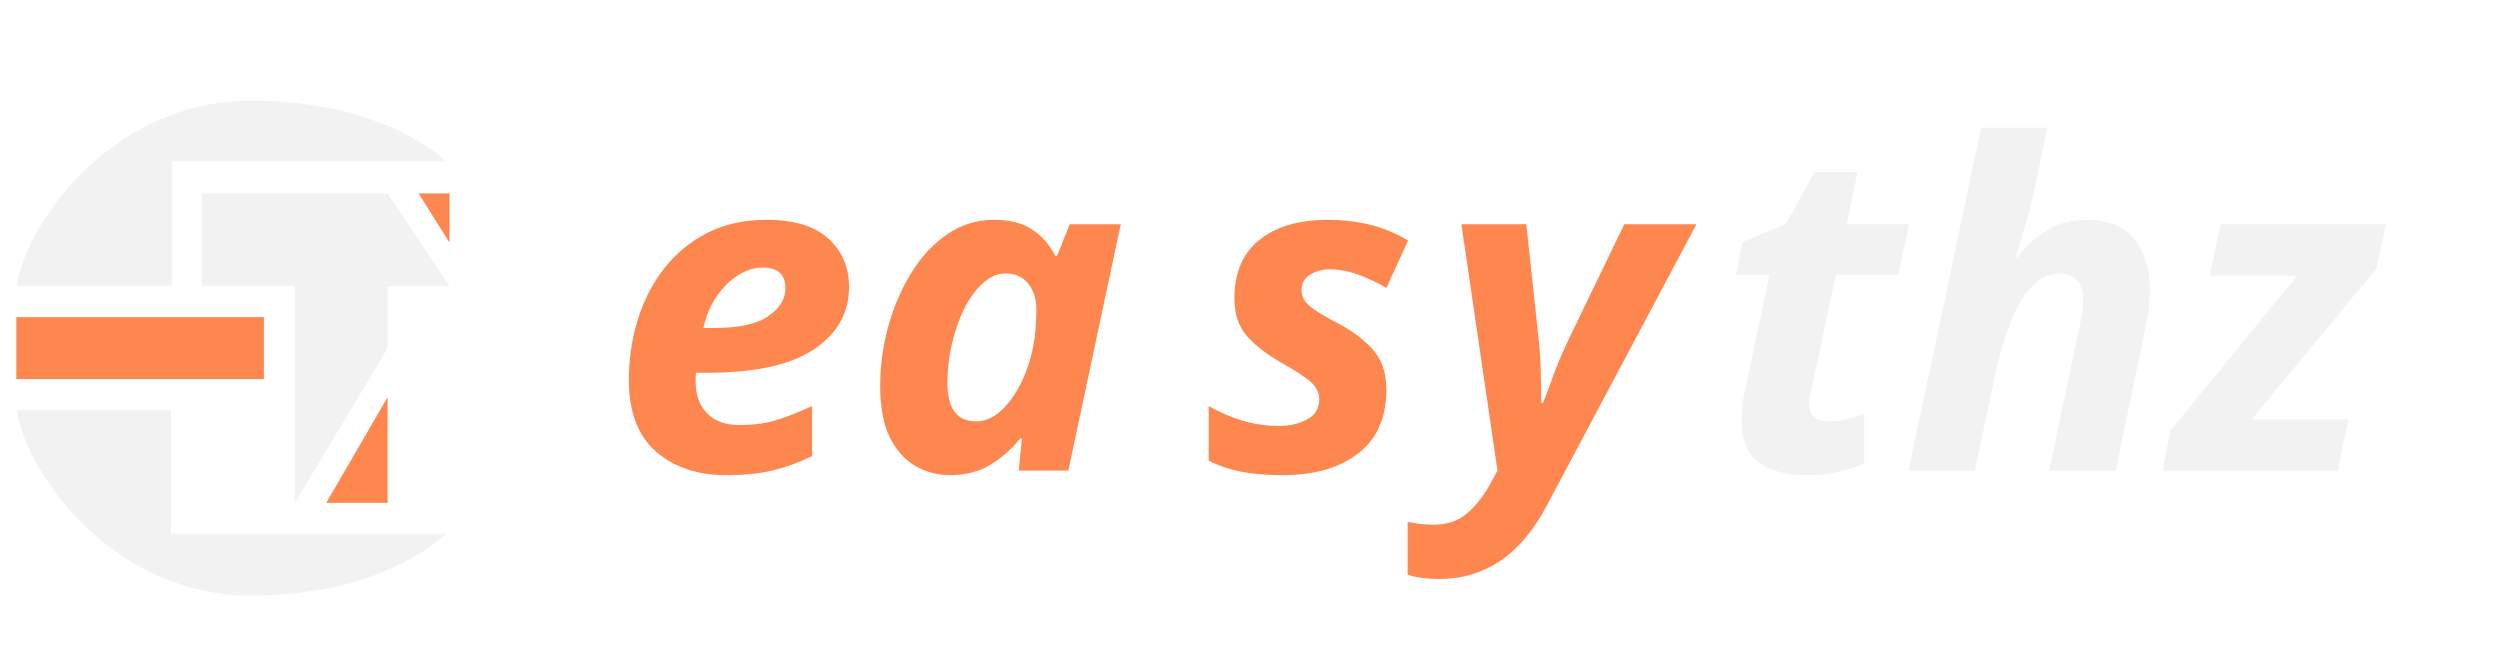
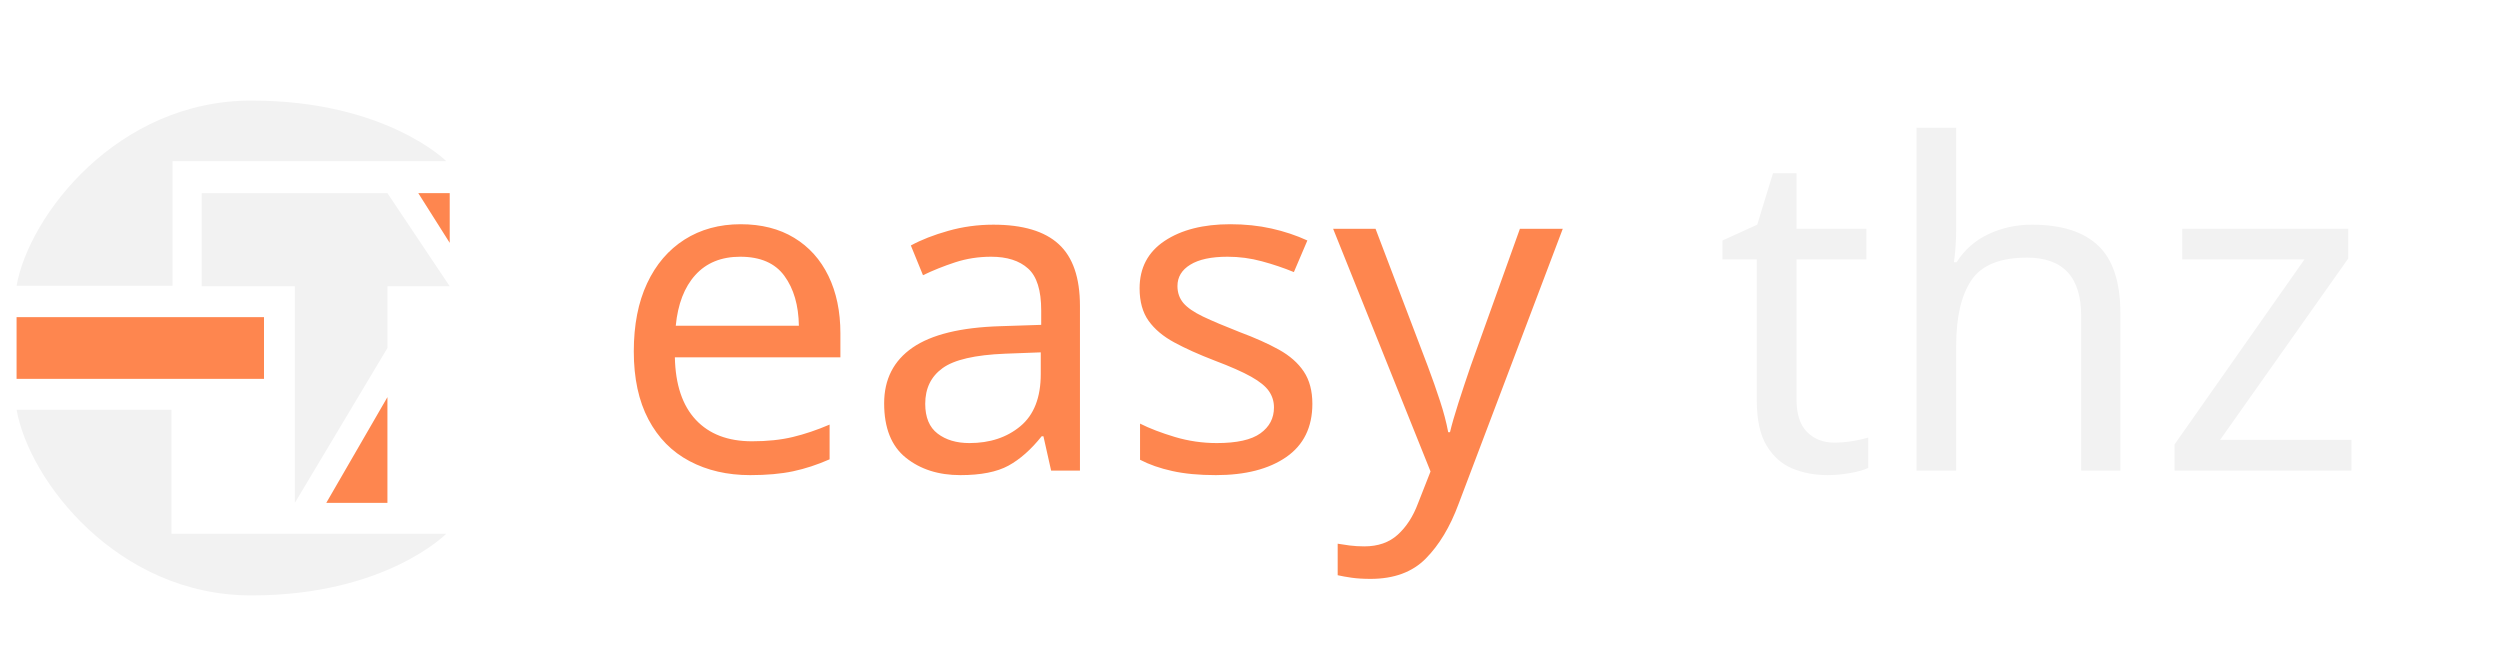
- <svg xmlns="http://www.w3.org/2000/svg" viewBox="0 0 437.46 116.46">
-   <g id="Layer_7" data-name="Layer 7">
+ <svg xmlns="http://www.w3.org/2000/svg" version="1.1" id="Layer_1" x="0px" y="0px" viewBox="0 0 437.5 116.5" style="enable-background:new 0 0 437.5 116.5;" xml:space="preserve">
+   <style type="text/css">
+ 	.st0{fill:#FE864F;}
+ 	.st1{fill:#F2F2F2;}
+ 	.st2{font-family:'Montserrat-BoldItalic';}
+ 	.st3{font-size:78.957px;}
+ </style>
+   <g id="Layer_7">
    <g>
      <g>
-         <rect x="2.86" y="55.5" width="43.31" height="10.83" style="fill: #fe864f" />
-         <path d="M2.86,71.74H29.93V93.4H78.06S67.48,104.23,44,104.23,5.13,84.08,2.86,71.74Z" style="fill: #f2f2f2" />
-         <path d="M2.86,50H30.12V28.24H78.06S67.48,17.6,44,17.6,5.13,37.7,2.86,50Z" style="fill: #f2f2f2" />
-         <polygon points="35.34 33.84 67.83 33.84 78.66 50.09 67.83 50.09 67.83 60.91 51.59 87.99 51.59 50.09 35.34 50.09 35.34 33.84" style="fill: #f2f2f2" />
-         <polygon points="67.83 87.99 57.09 87.99 67.83 69.49 67.83 87.99" style="fill: #fe864f" />
-         <polygon points="78.66 33.84 73.25 33.84 78.66 42.47 78.66 33.84" style="fill: #fe864f" />
+         <rect x="2.9" y="55.5" class="st0" width="43.3" height="10.8" />
+         <path class="st1" d="M2.9,71.7h27.1v21.7h48.1c0,0-10.6,10.8-34.1,10.8S5.1,84.1,2.9,71.7z" />
+         <path class="st1" d="M2.9,50h27.3V28.2h47.9c0,0-10.6-10.6-34.1-10.6S5.1,37.7,2.9,50z" />
+         <polygon class="st1" points="35.3,33.8 67.8,33.8 78.7,50.1 67.8,50.1 67.8,60.9 51.6,88 51.6,50.1 35.3,50.1    " />
+         <polygon class="st0" points="67.8,88 57.1,88 67.8,69.5    " />
+         <polygon class="st0" points="78.7,33.8 73.2,33.8 78.7,42.5    " />
      </g>
-       <text transform="translate(106.57 82.35)" style="font-size: 78.957px;fill: #fe864f;font-family: Montserrat-BoldItalic, Montserrat;font-weight: 700;font-style: italic">ea<tspan x="104.06" y="0" style="letter-spacing: -0.01em">s</tspan>
-         <tspan x="145.2" y="0" style="letter-spacing: 0.015em">y</tspan>
-         <tspan x="193.6" y="0" style="fill: #f2f2f2;letter-spacing: 0em">thz</tspan>
-       </text>
+       <text transform="matrix(1 0 0 1 106.57 82.35)" class="st0 st2 st3">easy</text>
+       <text transform="matrix(1 0 0 1 300.17 82.35)" class="st1 st2 st3">thz</text>
    </g>
  </g>
</svg>
